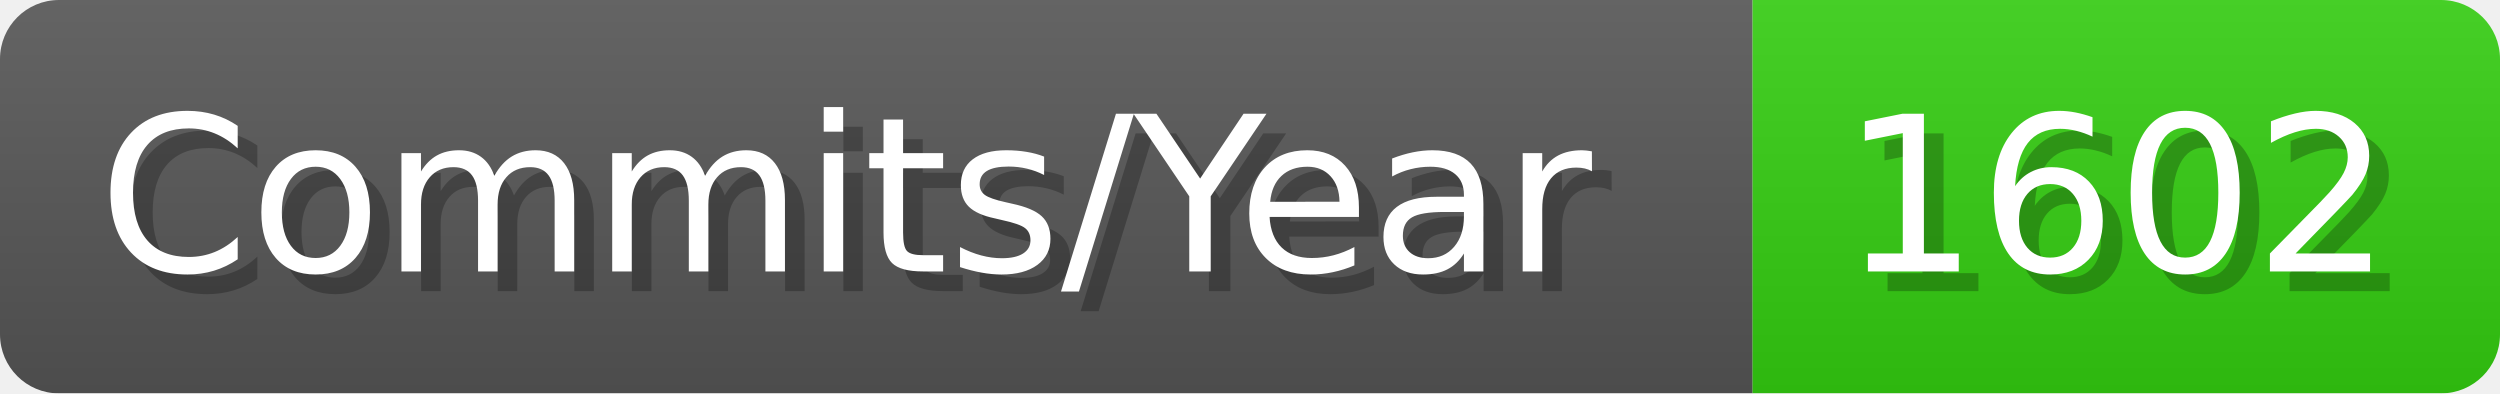
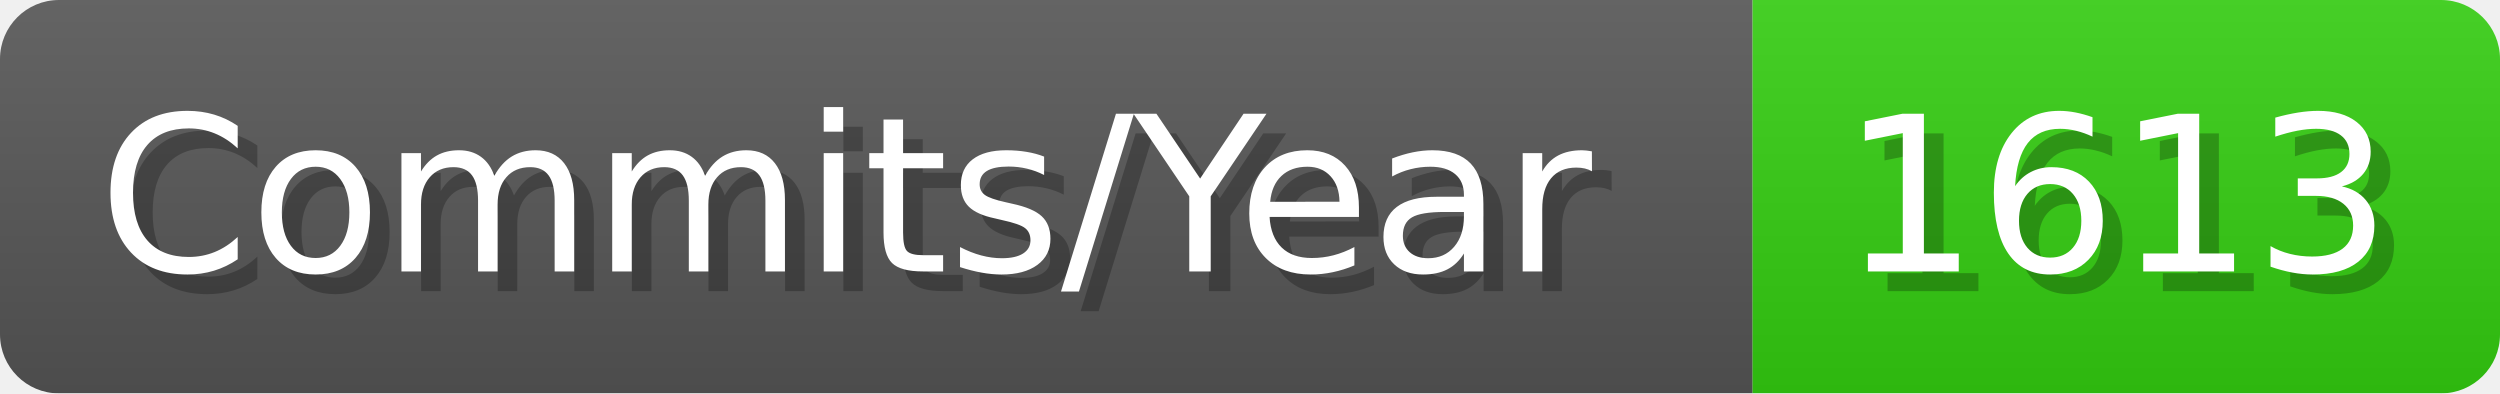
- <svg xmlns="http://www.w3.org/2000/svg" width="127.1" height="20" viewBox="0 0 1271 200" role="img" aria-label="Commits/Year: 1602">
+ <svg xmlns="http://www.w3.org/2000/svg" width="127.1" height="20" viewBox="0 0 1271 200" role="img" aria-label="Commits/Year: 1613">
  <linearGradient id="aUPdi" x2="0" y2="100%">
    <stop offset="0" stop-opacity=".1" stop-color="#EEE" />
    <stop offset="1" stop-opacity=".1" />
  </linearGradient>
  <mask id="WfAiQ">
    <rect width="1271" height="200" rx="30" fill="#FFF" />
  </mask>
  <g mask="url(#WfAiQ)">
    <rect width="891" height="200" fill="#555" />
    <rect width="380" height="200" fill="#3C1" x="891" />
    <rect width="1271" height="200" fill="url(#aUPdi)" />
  </g>
  <g aria-hidden="true" fill="#fff" text-anchor="start" font-family="Verdana,DejaVu Sans,sans-serif" font-size="110">
    <text x="60" y="148" textLength="791" fill="#000" opacity="0.25">Commits/Year</text>
    <text x="50" y="138" textLength="791">Commits/Year</text>
-     <text x="946" y="148" textLength="280" fill="#000" opacity="0.25">1602</text>
-     <text x="936" y="138" textLength="280">1602</text>
+     <text x="946" y="148" textLength="280" fill="#000" opacity="0.25">1613</text>
+     <text x="936" y="138" textLength="280">1613</text>
  </g>
</svg>
